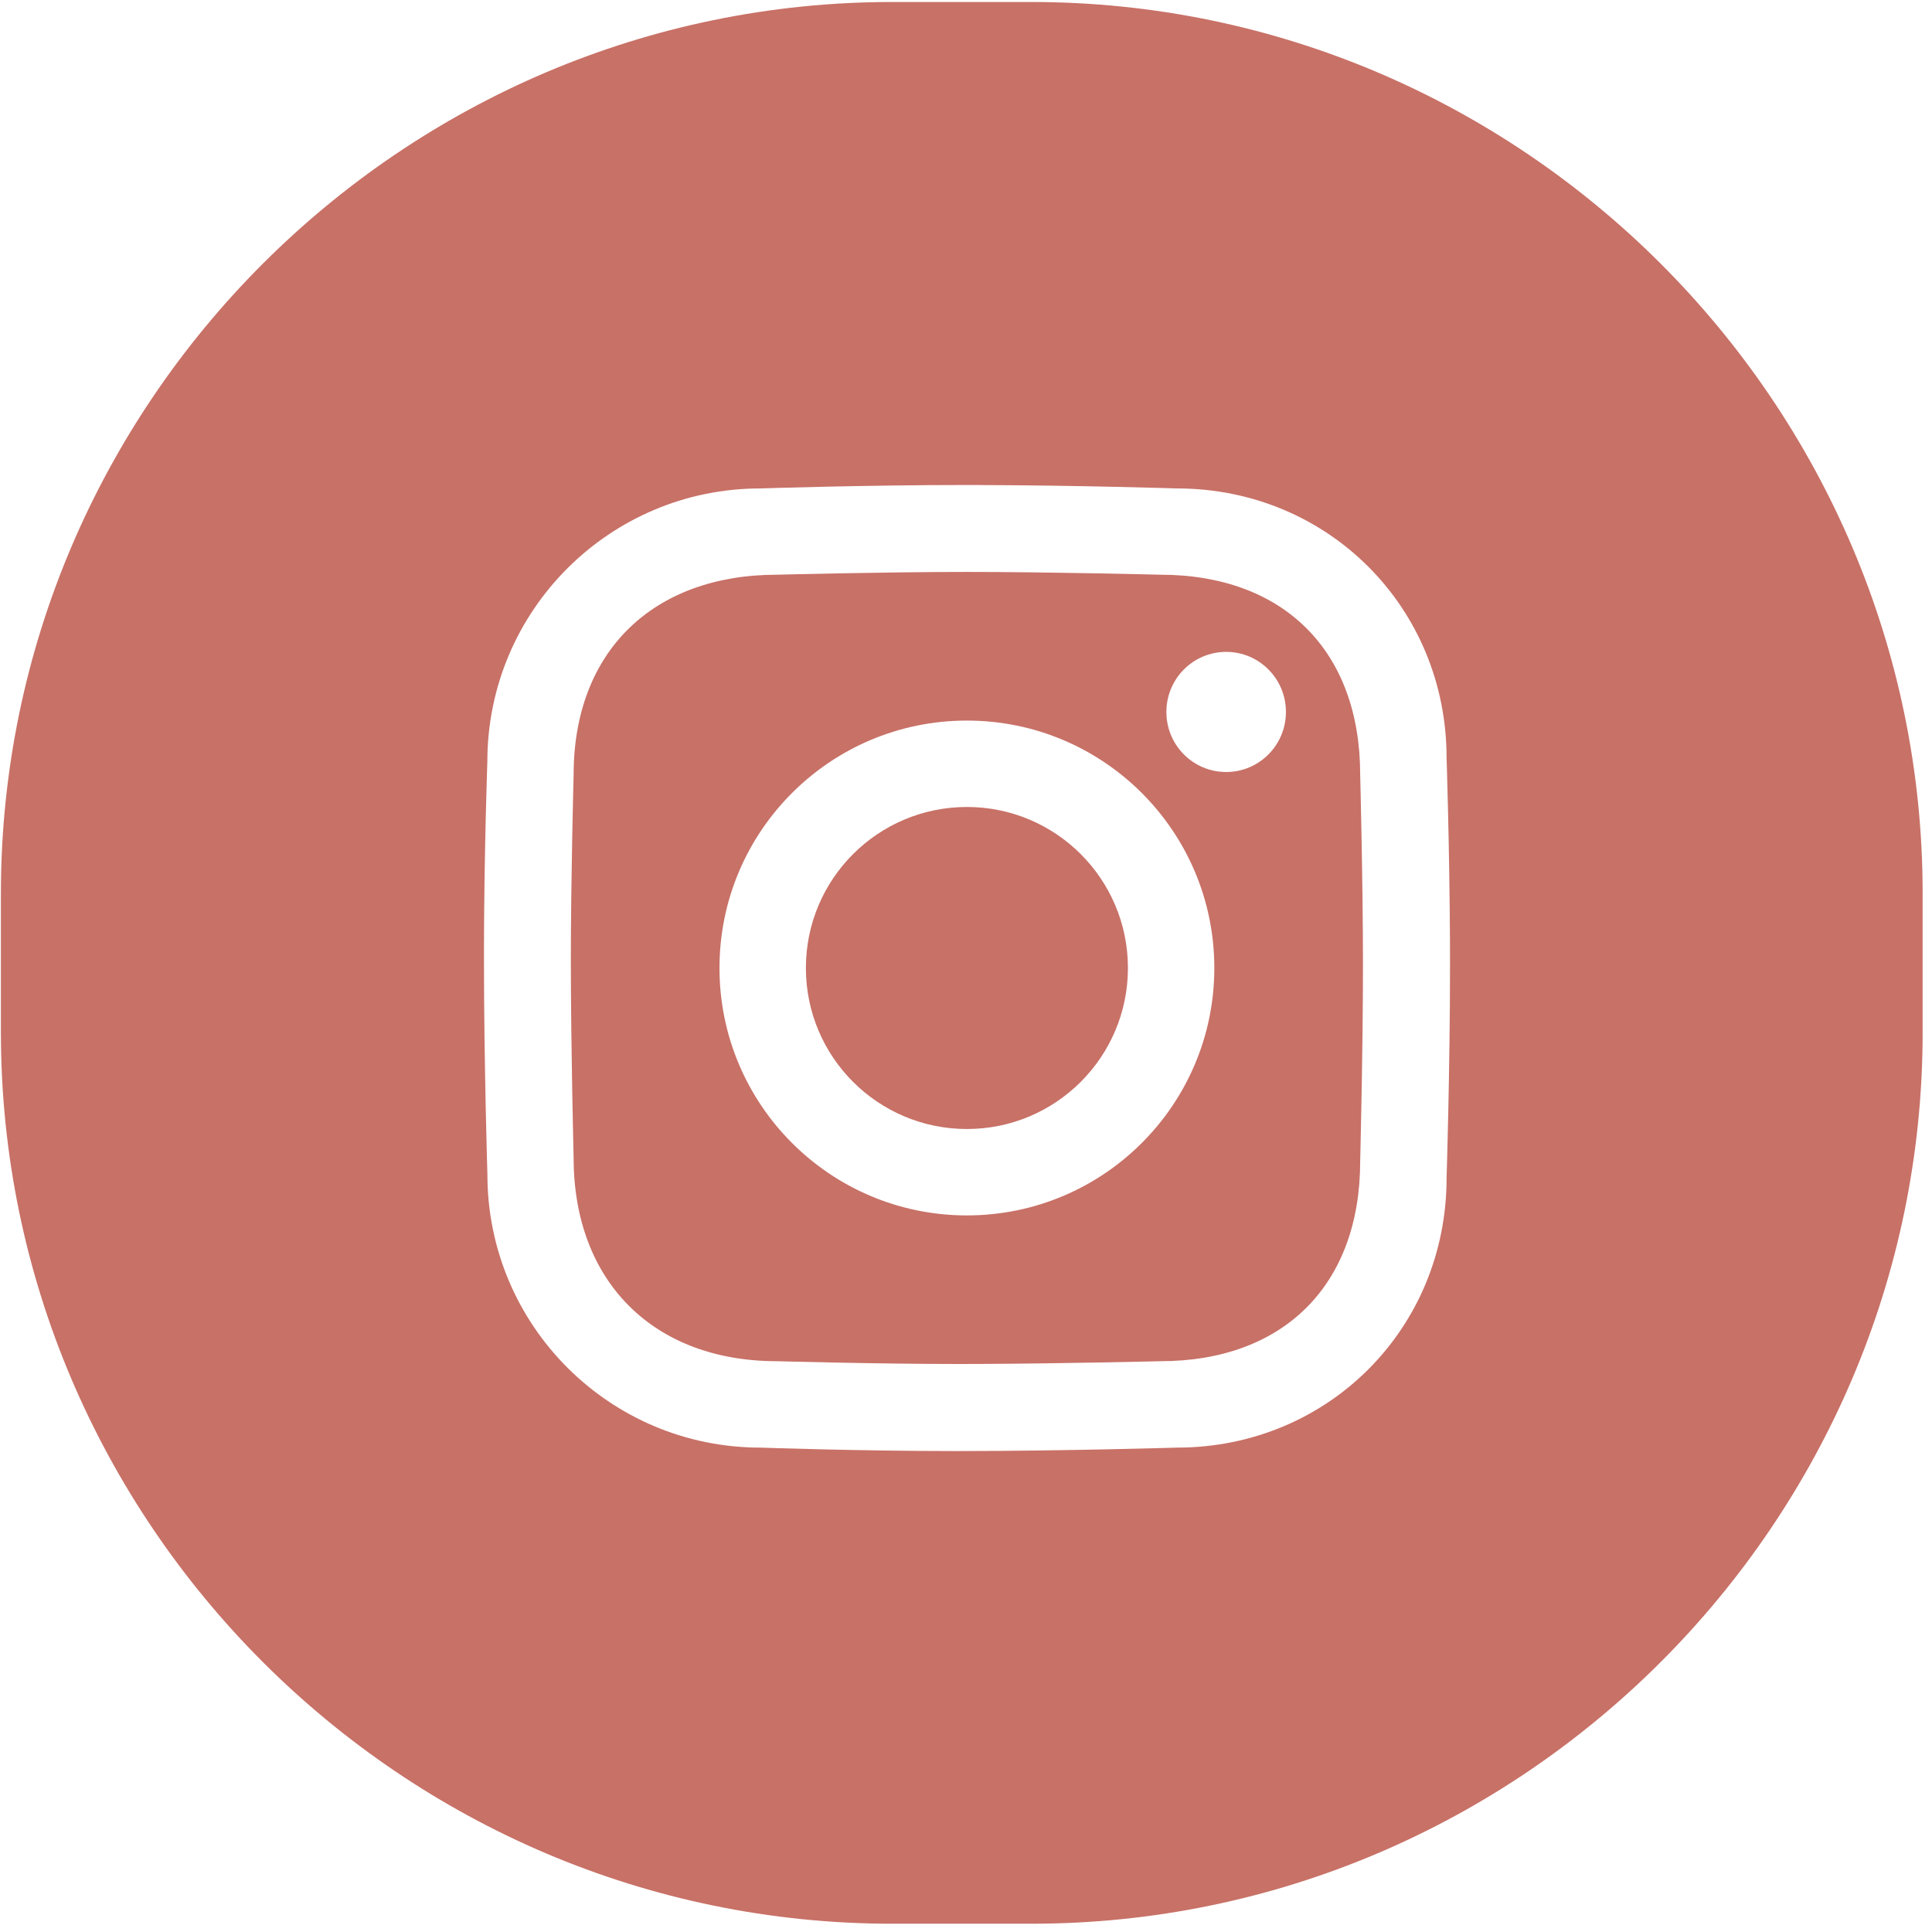
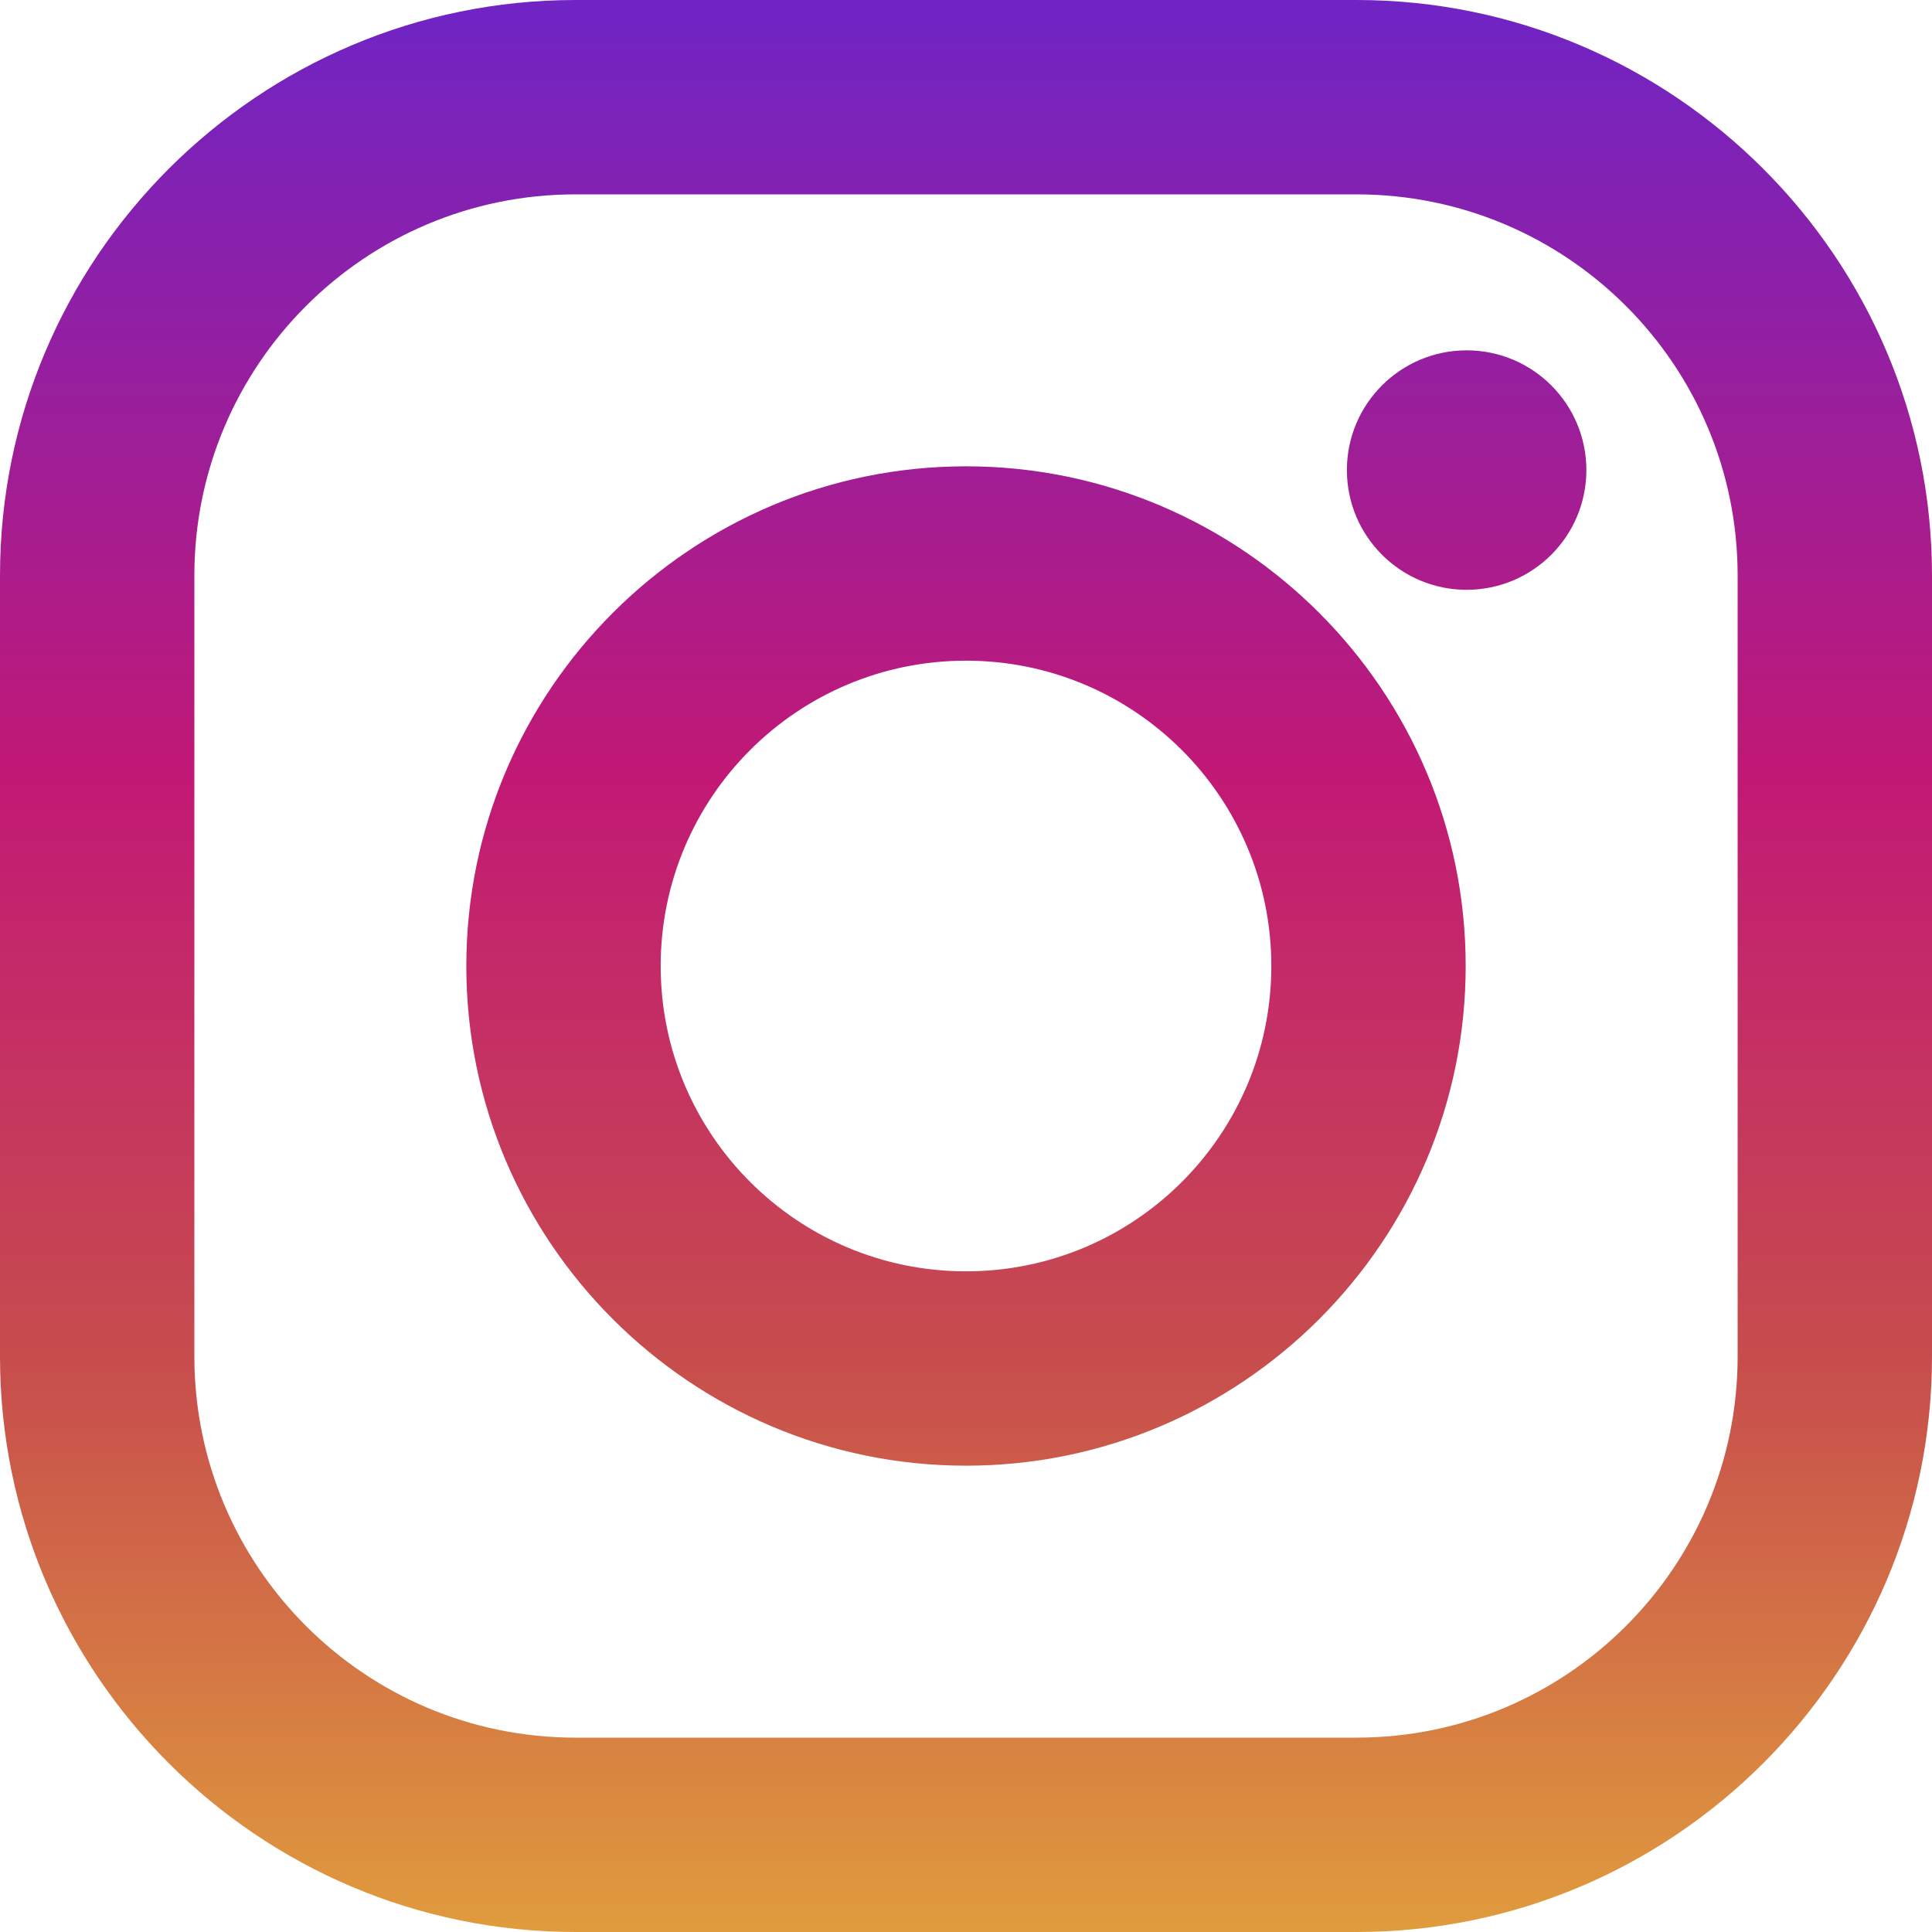
- <svg xmlns="http://www.w3.org/2000/svg" width="800px" height="800px" viewBox="0 0 32.00 32.00" fill="" stroke="">
+ <svg xmlns="http://www.w3.org/2000/svg" height="47px" width="47px" version="1.1" id="Layer_1" viewBox="0 0 551.034 551.034" xml:space="preserve" fill="#000000">
  <g id="SVGRepo_bgCarrier" stroke-width="0" />
  <g id="SVGRepo_tracerCarrier" stroke-linecap="round" stroke-linejoin="round" />
  <g id="SVGRepo_iconCarrier">
-     <g fill="none" fill-rule="evenodd">
-       <path d="m0 0h32v32h-32z" />
-       <path d="m17.083.033c8.119 0 14.762 6.643 14.762 14.762v2.306c0 8.119-6.643 14.762-14.762 14.762h-2.306c-8.119 0-14.762-6.643-14.762-14.762v-2.306c0-8.119 6.643-14.762 14.762-14.762zm-.863 8-.205-0c-1.71 0-3.42.057-3.42.057-2.498 0-4.523 2.025-4.523 4.523 0 0-.052 1.469-.056 3.045l-0.0.206c0 1.765.057 3.59.057 3.59 0 2.498 2.025 4.523 4.523 4.523 0 0 1.599.057 3.251.057 1.765 0 3.647-.057 3.647-.057 2.498 0 4.466-1.968 4.466-4.466 0 0 .057-1.805.057-3.534l-.001-.406c-.008-1.551-.056-3.015-.056-3.015 0-2.498-1.968-4.466-4.466-4.466 0 0-1.628-.052-3.272-.056zm-.205 1.44c1.402 0 3.201.046 3.201.046 2.048 0 3.313 1.265 3.313 3.313 0 0 .046 1.767.046 3.154 0 1.418-.046 3.247-.046 3.247 0 2.048-1.265 3.313-3.313 3.313 0 0-1.59.039-2.97.045l-.37.001c-1.355 0-3.005-.046-3.005-.046-2.048 0-3.37-1.321-3.37-3.37 0 0-.046-1.836-.046-3.283 0-1.355.046-3.061.046-3.061 0-2.048 1.321-3.313 3.37-3.313 0 0 1.742-.046 3.144-.046zm-0 2.462c-2.263 0-4.098 1.835-4.098 4.098s1.835 4.098 4.098 4.098 4.098-1.835 4.098-4.098c0-2.263-1.835-4.098-4.098-4.098zm0 1.431c1.473 0 2.667 1.194 2.667 2.667s-1.194 2.667-2.667 2.667c-1.473 0-2.667-1.194-2.667-2.667s1.194-2.667 2.667-2.667zm4.294-2.569c-.547 0-.99.446-.99.995 0 .55.443.995.99.995.547 0 .99-.445.99-.995 0-.55-.443-.995-.99-.995z" fill="#C87167" fill-rule="nonzero" />
+     <g id="XMLID_13_">
+       <linearGradient id="XMLID_2_" gradientUnits="userSpaceOnUse" x1="275.517" y1="4.571" x2="275.517" y2="549.72" gradientTransform="matrix(1 0 0 -1 0 554)">
+         <stop offset="0" style="stop-color:#E09B3D" />
+         <stop offset="0.3" style="stop-color:#C74C4D" />
+         <stop offset="0.6" style="stop-color:#C21975" />
+         <stop offset="1" style="stop-color:#7024C4" />
+       </linearGradient>
+       <path id="XMLID_17_" style="fill:url(#XMLID_2_);" d="M386.878,0H164.156C73.64,0,0,73.64,0,164.156v222.722 c0,90.516,73.64,164.156,164.156,164.156h222.722c90.516,0,164.156-73.64,164.156-164.156V164.156 C551.033,73.64,477.393,0,386.878,0z M495.6,386.878c0,60.045-48.677,108.722-108.722,108.722H164.156 c-60.045,0-108.722-48.677-108.722-108.722V164.156c0-60.046,48.677-108.722,108.722-108.722h222.722 c60.045,0,108.722,48.676,108.722,108.722L495.6,386.878L495.6,386.878z" />
+       <linearGradient id="XMLID_3_" gradientUnits="userSpaceOnUse" x1="275.517" y1="4.571" x2="275.517" y2="549.72" gradientTransform="matrix(1 0 0 -1 0 554)">
+         <stop offset="0" style="stop-color:#E09B3D" />
+         <stop offset="0.3" style="stop-color:#C74C4D" />
+         <stop offset="0.6" style="stop-color:#C21975" />
+         <stop offset="1" style="stop-color:#7024C4" />
+       </linearGradient>
+       <path id="XMLID_81_" style="fill:url(#XMLID_3_);" d="M275.517,133C196.933,133,133,196.933,133,275.516 s63.933,142.517,142.517,142.517S418.034,354.1,418.034,275.516S354.101,133,275.517,133z M275.517,362.6 c-48.095,0-87.083-38.988-87.083-87.083s38.989-87.083,87.083-87.083c48.095,0,87.083,38.988,87.083,87.083 C362.6,323.611,323.611,362.6,275.517,362.6z" />
+       <linearGradient id="XMLID_4_" gradientUnits="userSpaceOnUse" x1="418.306" y1="4.571" x2="418.306" y2="549.72" gradientTransform="matrix(1 0 0 -1 0 554)">
+         <stop offset="0" style="stop-color:#E09B3D" />
+         <stop offset="0.3" style="stop-color:#C74C4D" />
+         <stop offset="0.6" style="stop-color:#C21975" />
+         <stop offset="1" style="stop-color:#7024C4" />
+       </linearGradient>
+       <circle id="XMLID_83_" style="fill:url(#XMLID_4_);" cx="418.306" cy="134.072" r="34.149" />
    </g>
  </g>
</svg>
